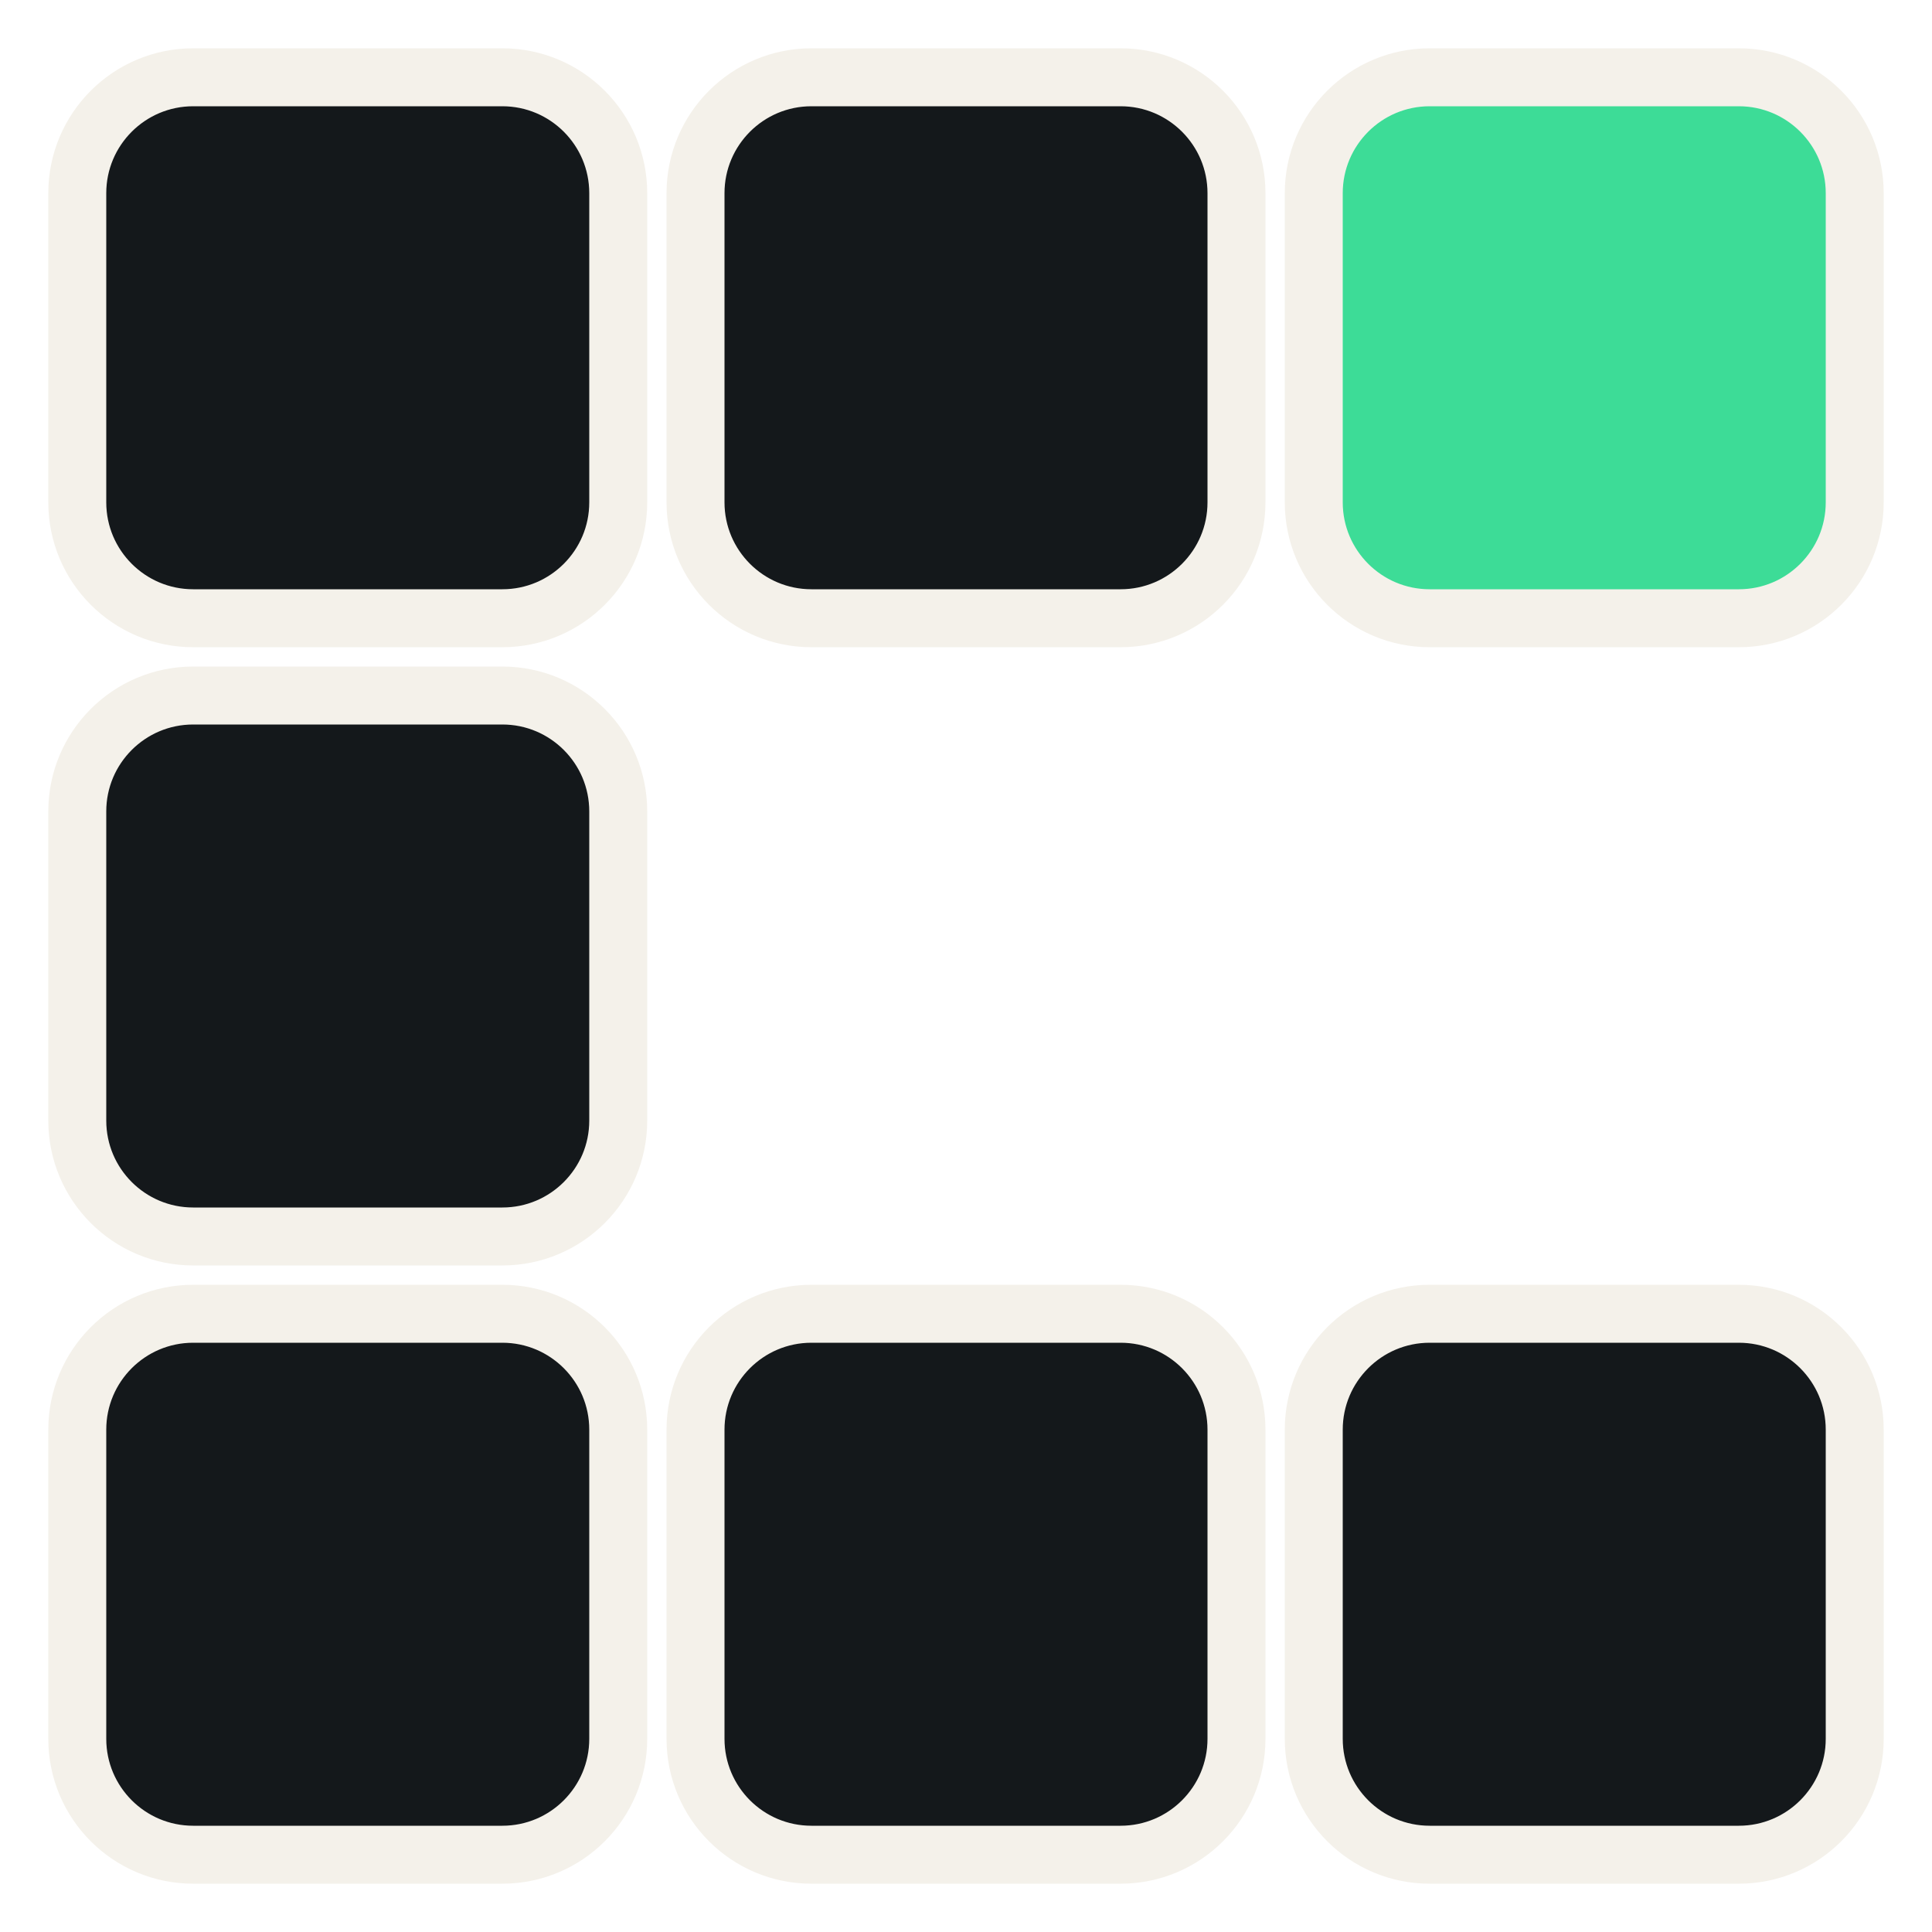
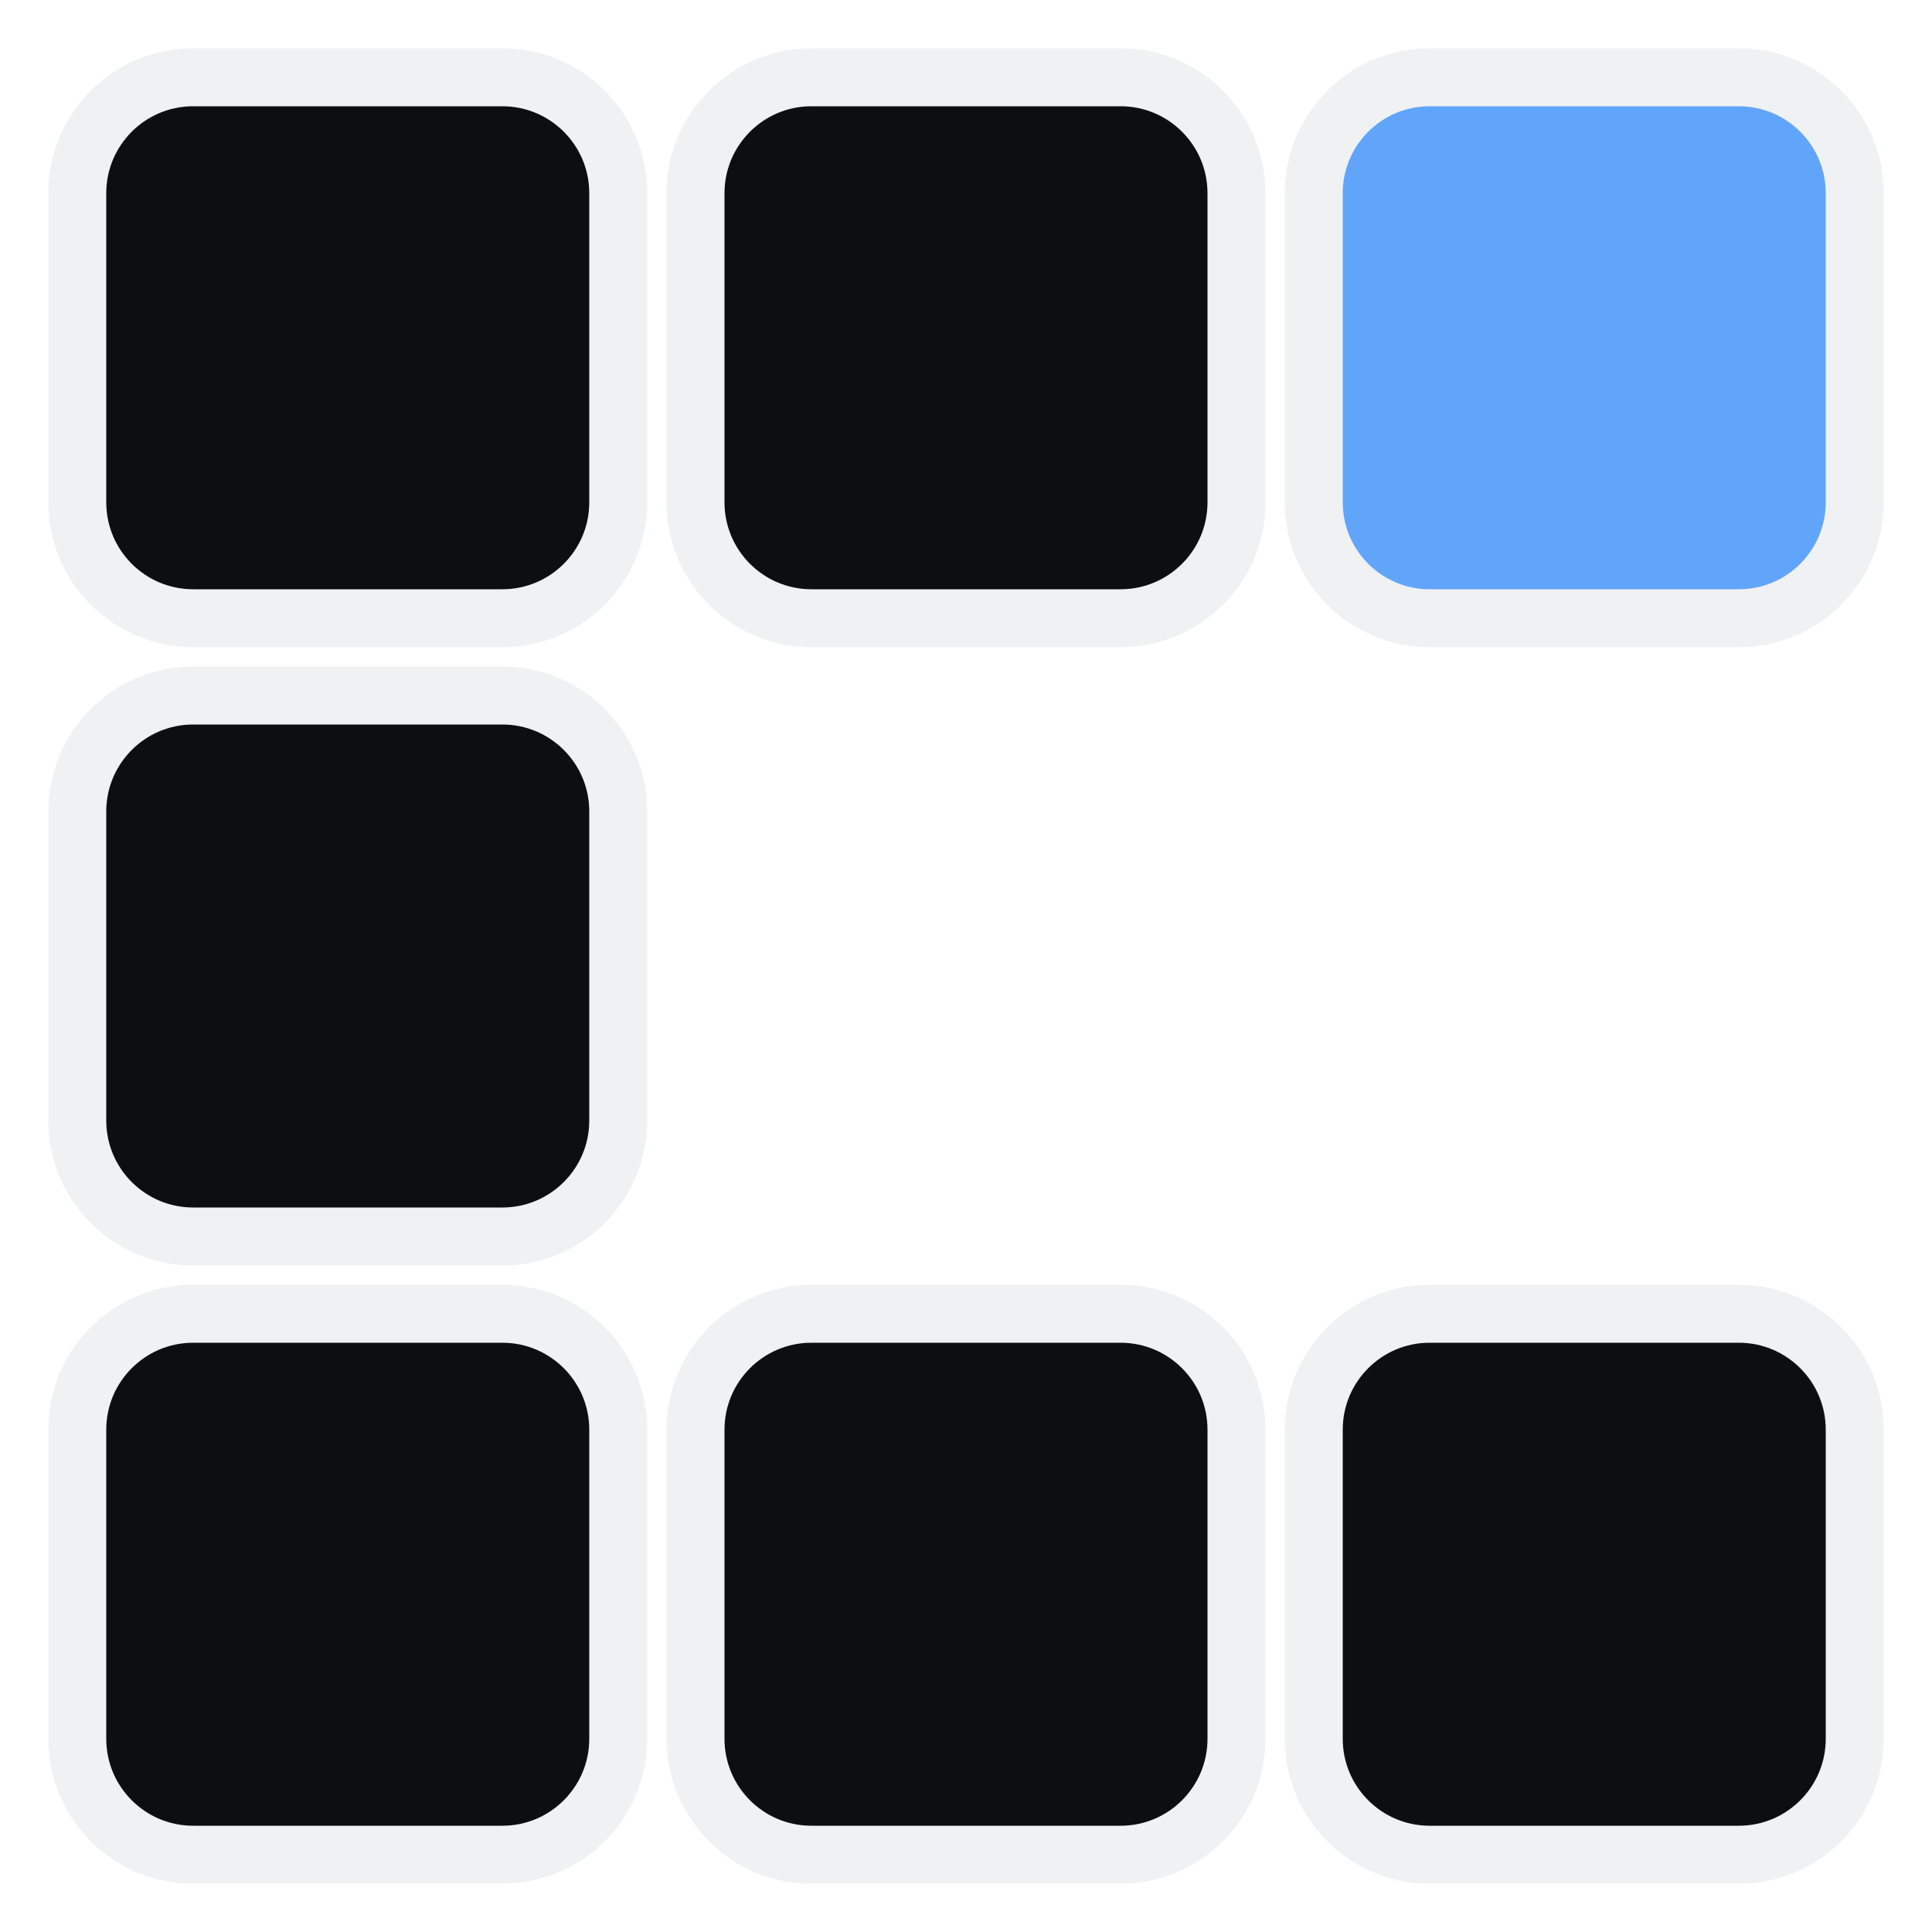
<svg xmlns="http://www.w3.org/2000/svg" viewBox="0 0 100 100">
-   <g stroke="#F4F1EA" stroke-width="3" stroke-linejoin="round" fill="#14181B">
-     <rect x="68" y="4" width="28" height="28" rx="6" fill="#3DDC97" />
+   <g stroke="#F0F1F2" stroke-width="3" stroke-linejoin="round" fill="#0B0F12">
+     <rect x="68" y="4" width="28" height="28" rx="6" fill="#60A5FA" />
    <rect x="36" y="4" width="28" height="28" rx="6" />
    <rect x="4" y="4" width="28" height="28" rx="6" />
    <rect x="4" y="36" width="28" height="28" rx="6" />
    <rect x="4" y="68" width="28" height="28" rx="6" />
    <rect x="36" y="68" width="28" height="28" rx="6" />
    <rect x="68" y="68" width="28" height="28" rx="6" />
  </g>
</svg>
